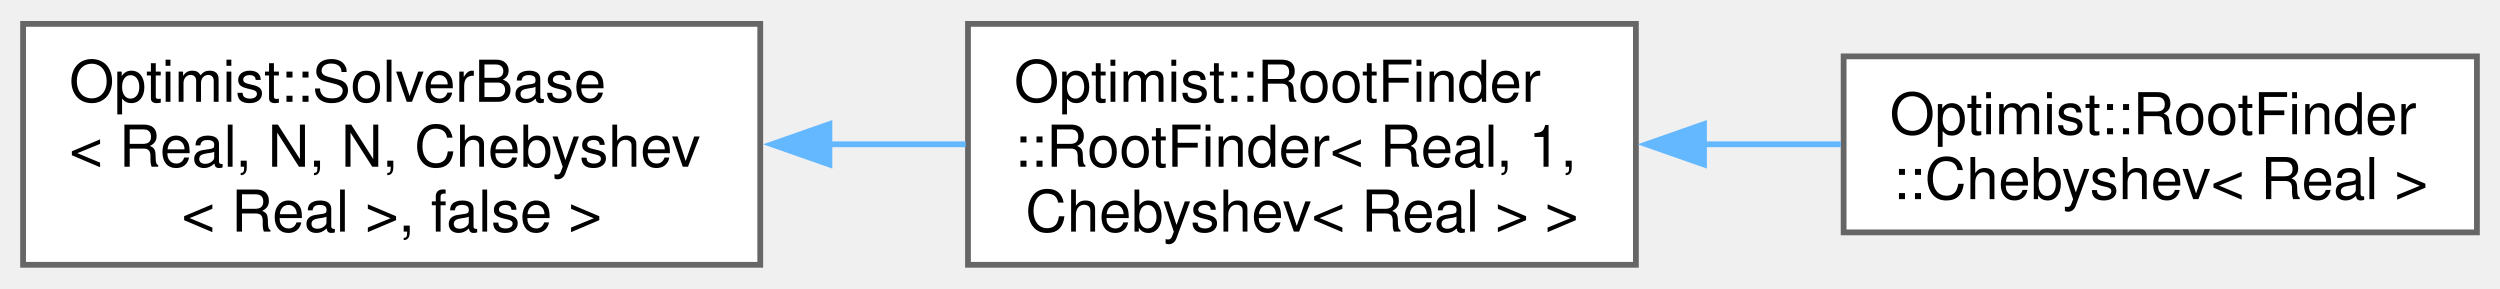
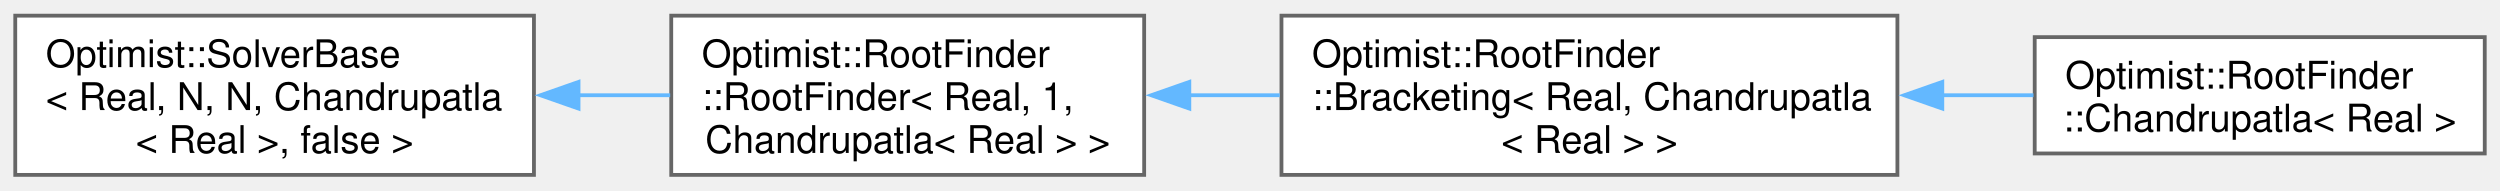
- <svg xmlns="http://www.w3.org/2000/svg" xmlns:xlink="http://www.w3.org/1999/xlink" width="433pt" height="50pt" viewBox="0.00 0.00 433.25 49.75">
+ <svg xmlns="http://www.w3.org/2000/svg" xmlns:xlink="http://www.w3.org/1999/xlink" width="656pt" height="50pt" viewBox="0.00 0.00 655.50 49.75">
  <g id="graph0" class="graph" transform="scale(1 1) rotate(0) translate(4 45.75)">
    <g id="Node000000" class="node">
      <g id="a_Node000000">
        <a xlink:href="class_optimist_1_1_solver_base.html" target="_top" xlink:title=" ">
-           <polygon fill="white" stroke="#666666" points="127.75,-41.75 0,-41.75 0,0 127.75,0 127.75,-41.75" />
+           <polygon fill="white" stroke="#666666" points="136,-41.75 0,-41.75 0,0 136,0 136,-41.75" />
          <text text-anchor="start" x="8" y="-28.25" font-family="Helvetica,sans-Serif" font-size="10.00">Optimist::SolverBase</text>
-           <text text-anchor="start" x="8" y="-17" font-family="Helvetica,sans-Serif" font-size="10.00">&lt; Real, N, N, Chebyshev</text>
-           <text text-anchor="middle" x="63.88" y="-5.75" font-family="Helvetica,sans-Serif" font-size="10.00">&lt; Real &gt;, false &gt;</text>
+           <text text-anchor="start" x="8" y="-17" font-family="Helvetica,sans-Serif" font-size="10.00">&lt; Real, N, N, Chandrupatla</text>
+           <text text-anchor="middle" x="68" y="-5.75" font-family="Helvetica,sans-Serif" font-size="10.00">&lt; Real &gt;, false &gt;</text>
        </a>
      </g>
    </g>
    <g id="Node000001" class="node">
      <g id="a_Node000001">
        <a xlink:href="class_optimist_1_1_root_finder_1_1_root_finder.html" target="_top" xlink:title=" ">
-           <polygon fill="white" stroke="#666666" points="279.5,-41.75 163.75,-41.75 163.75,0 279.5,0 279.5,-41.75" />
-           <text text-anchor="start" x="171.75" y="-28.25" font-family="Helvetica,sans-Serif" font-size="10.00">Optimist::RootFinder</text>
-           <text text-anchor="start" x="171.75" y="-17" font-family="Helvetica,sans-Serif" font-size="10.00">::RootFinder&lt; Real, 1,</text>
-           <text text-anchor="middle" x="221.62" y="-5.75" font-family="Helvetica,sans-Serif" font-size="10.00"> Chebyshev&lt; Real &gt; &gt;</text>
+           <polygon fill="white" stroke="#666666" points="296,-41.75 172,-41.75 172,0 296,0 296,-41.75" />
+           <text text-anchor="start" x="180" y="-28.25" font-family="Helvetica,sans-Serif" font-size="10.00">Optimist::RootFinder</text>
+           <text text-anchor="start" x="180" y="-17" font-family="Helvetica,sans-Serif" font-size="10.00">::RootFinder&lt; Real, 1,</text>
+           <text text-anchor="middle" x="234" y="-5.75" font-family="Helvetica,sans-Serif" font-size="10.00"> Chandrupatla&lt; Real &gt; &gt;</text>
        </a>
      </g>
    </g>
-     <g id="edge53_Node000000_Node000001" class="edge">
-       <g id="a_edge53_Node000000_Node000001">
+     <g id="edge52_Node000000_Node000001" class="edge">
+       <g id="a_edge52_Node000000_Node000001">
        <a xlink:title=" ">
-           <path fill="none" stroke="#63b8ff" d="M139.49,-20.88C147.51,-20.88 155.58,-20.88 163.35,-20.88" />
-           <polygon fill="#63b8ff" stroke="#63b8ff" points="139.74,-17.38 129.74,-20.88 139.74,-24.38 139.74,-17.38" />
+           <path fill="none" stroke="#63b8ff" d="M147.58,-20.88C155.69,-20.88 163.84,-20.88 171.72,-20.88" />
+           <polygon fill="#63b8ff" stroke="#63b8ff" points="147.69,-17.38 137.69,-20.88 147.69,-24.38 147.69,-17.38" />
        </a>
      </g>
    </g>
    <g id="Node000002" class="node">
      <g id="a_Node000002">
-         <a xlink:href="class_optimist_1_1_root_finder_1_1_chebyshev.html" target="_top" xlink:title="Class container for the Chebyshev's method.">
-           <polygon fill="white" stroke="#666666" points="425.25,-36.12 315.5,-36.12 315.5,-5.62 425.25,-5.62 425.25,-36.12" />
-           <text text-anchor="start" x="323.5" y="-22.62" font-family="Helvetica,sans-Serif" font-size="10.00">Optimist::RootFinder</text>
-           <text text-anchor="middle" x="370.38" y="-11.38" font-family="Helvetica,sans-Serif" font-size="10.00">::Chebyshev&lt; Real &gt;</text>
+         <a xlink:href="class_optimist_1_1_root_finder_1_1_bracketing.html" target="_top" xlink:title=" ">
+           <polygon fill="white" stroke="#666666" points="493.5,-41.75 332,-41.75 332,0 493.5,0 493.5,-41.75" />
+           <text text-anchor="start" x="340" y="-28.25" font-family="Helvetica,sans-Serif" font-size="10.00">Optimist::RootFinder</text>
+           <text text-anchor="start" x="340" y="-17" font-family="Helvetica,sans-Serif" font-size="10.00">::Bracketing&lt; Real, Chandrupatla</text>
+           <text text-anchor="middle" x="412.75" y="-5.75" font-family="Helvetica,sans-Serif" font-size="10.00">&lt; Real &gt; &gt;</text>
        </a>
      </g>
    </g>
-     <g id="edge54_Node000001_Node000002" class="edge">
-       <g id="a_edge54_Node000001_Node000002">
+     <g id="edge53_Node000001_Node000002" class="edge">
+       <g id="a_edge53_Node000001_Node000002">
        <a xlink:title=" ">
-           <path fill="none" stroke="#63b8ff" d="M291.05,-20.88C299.09,-20.88 307.21,-20.88 315.02,-20.88" />
-           <polygon fill="#63b8ff" stroke="#63b8ff" points="291.3,-17.38 281.3,-20.88 291.3,-24.38 291.3,-17.38" />
+           <path fill="none" stroke="#63b8ff" d="M307.69,-20.88C315.56,-20.88 323.6,-20.88 331.55,-20.88" />
+           <polygon fill="#63b8ff" stroke="#63b8ff" points="307.84,-17.38 297.84,-20.88 307.84,-24.38 307.84,-17.38" />
+         </a>
+       </g>
+     </g>
+     <g id="Node000003" class="node">
+       <g id="a_Node000003">
+         <a xlink:href="class_optimist_1_1_root_finder_1_1_chandrupatla.html" target="_top" xlink:title="Class container for the Chandrupatla algorithm.">
+           <polygon fill="white" stroke="#666666" points="647.5,-36.12 529.5,-36.12 529.5,-5.62 647.5,-5.62 647.5,-36.12" />
+           <text text-anchor="start" x="537.5" y="-22.62" font-family="Helvetica,sans-Serif" font-size="10.00">Optimist::RootFinder</text>
+           <text text-anchor="middle" x="588.5" y="-11.38" font-family="Helvetica,sans-Serif" font-size="10.00">::Chandrupatla&lt; Real &gt;</text>
+         </a>
+       </g>
+     </g>
+     <g id="edge54_Node000002_Node000003" class="edge">
+       <g id="a_edge54_Node000002_Node000003">
+         <a xlink:title=" ">
+           <path fill="none" stroke="#63b8ff" d="M505.25,-20.88C513.38,-20.88 521.45,-20.88 529.18,-20.88" />
+           <polygon fill="#63b8ff" stroke="#63b8ff" points="505.27,-17.38 495.27,-20.88 505.27,-24.38 505.27,-17.38" />
        </a>
      </g>
    </g>
  </g>
</svg>
